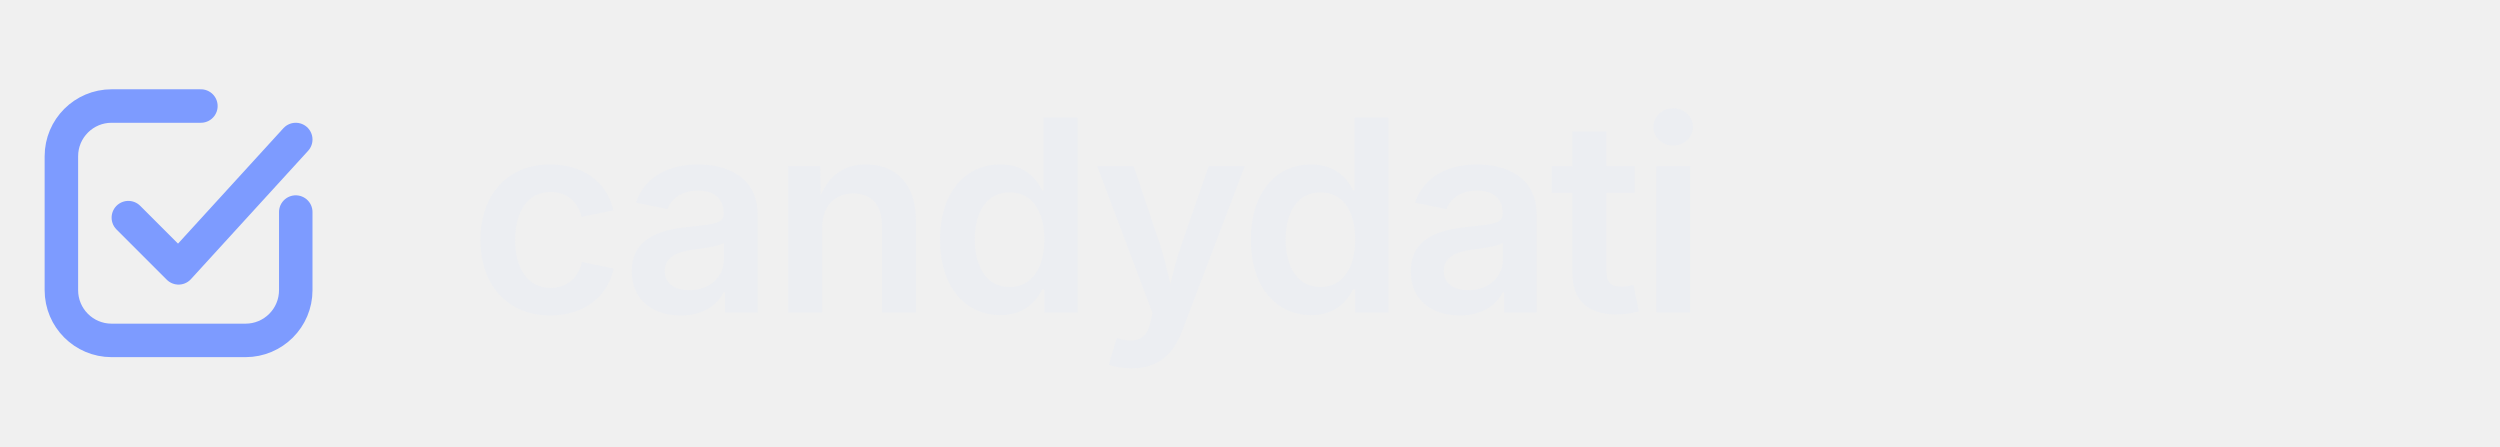
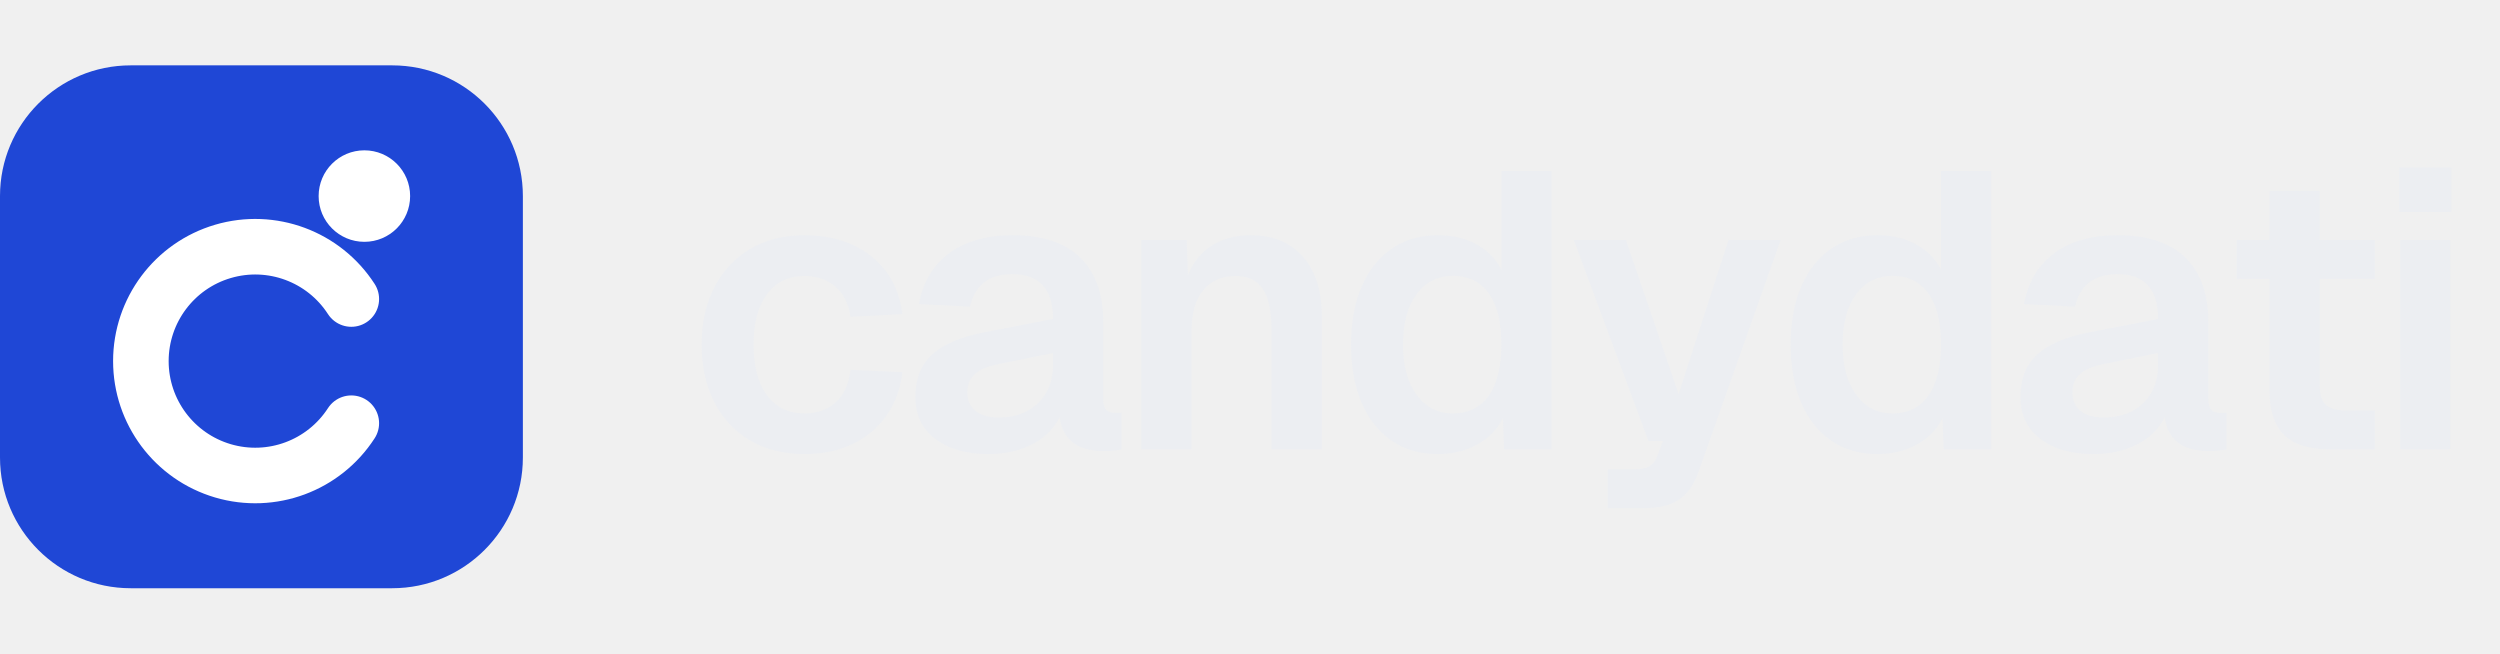
- <svg xmlns="http://www.w3.org/2000/svg" viewBox="0 0 224 40" width="224" height="40" role="img" aria-label="Candydati">
+ <svg xmlns="http://www.w3.org/2000/svg" viewBox="0 0 153 40" width="153" height="40" role="img" aria-label="Candydati">
  <g transform="translate(0 4)">
-     <path d="M26.5 15v7a4.5 4.5 0 0 1-4.5 4.5H10A4.5 4.5 0 0 1 5.5 22V10A4.5 4.5 0 0 1 10 5.5h8" fill="none" stroke="#7D9BFF" stroke-width="3" stroke-linecap="round" stroke-linejoin="round" />
-     <path d="M11.5 15.5l4.5 4.5L26.5 8.5" fill="none" stroke="#7D9BFF" stroke-width="3" stroke-linecap="round" stroke-linejoin="round" />
+     <rect width="32" height="32" rx="8" fill="#1F47D6" />
+     <g transform="translate(1.1 -0.6)">
+       <circle cx="21.2" cy="8.6" r="2.8" fill="#fff" />
+       <path d="M20.4 14.9A7 7 0 1 0 20.4 22.5" fill="none" stroke="#fff" stroke-width="3.4" stroke-linecap="round" />
+     </g>
  </g>
-   <text x="42" y="28" font-family="Geist, 'Geist Sans', Inter, 'Helvetica Neue', Arial, sans-serif" font-size="24" font-weight="600" letter-spacing="-0.5" fill="#ECEEF2">candydati</text>
+   <path fill="#ECEEF2" d="M49.243 27.788Q47.333 27.788 45.919 26.962Q44.506 26.137 43.723 24.627Q42.941 23.118 42.941 21.092Q42.941 19.066 43.723 17.569Q44.506 16.071 45.919 15.234Q47.333 14.396 49.243 14.396Q50.87 14.396 52.15 14.97Q53.429 15.543 54.23 16.618Q55.032 17.694 55.229 19.225L52.051 19.388Q51.864 18.164 51.11 17.528Q50.357 16.892 49.243 16.892Q47.76 16.892 46.939 18.003Q46.118 19.114 46.118 21.092Q46.118 23.079 46.939 24.19Q47.76 25.302 49.243 25.302Q50.366 25.302 51.125 24.644Q51.883 23.986 52.051 22.633L55.229 22.777Q55.042 24.308 54.25 25.434Q53.458 26.559 52.178 27.174Q50.899 27.788 49.243 27.788ZM60.47 27.788Q58.474 27.788 57.247 26.866Q56.021 25.945 56.021 24.294Q56.021 22.623 57.053 21.692Q58.085 20.761 60.182 20.348L64.445 19.518Q64.445 18.15 63.818 17.463Q63.192 16.777 61.978 16.777Q60.859 16.777 60.221 17.288Q59.582 17.799 59.362 18.769L56.237 18.61Q56.606 16.59 58.097 15.493Q59.587 14.396 61.978 14.396Q64.714 14.396 66.115 15.771Q67.517 17.146 67.517 19.714V24.385Q67.517 24.894 67.692 25.078Q67.867 25.263 68.227 25.263H68.635V27.5Q68.491 27.543 68.17 27.574Q67.848 27.606 67.522 27.606Q66.725 27.606 66.103 27.344Q65.482 27.082 65.136 26.456Q64.79 25.83 64.79 24.726L65.069 24.908Q64.862 25.753 64.234 26.408Q63.605 27.063 62.64 27.426Q61.675 27.788 60.47 27.788ZM61.104 25.551Q62.126 25.551 62.873 25.15Q63.619 24.75 64.032 24.022Q64.445 23.295 64.445 22.326V21.606L61.123 22.278Q60.106 22.479 59.652 22.904Q59.198 23.329 59.198 24.006Q59.198 24.74 59.695 25.146Q60.192 25.551 61.104 25.551ZM69.85 27.5V14.684H72.629L72.749 18.279L72.374 18.13Q72.576 16.791 73.171 15.973Q73.766 15.154 74.638 14.775Q75.509 14.396 76.541 14.396Q77.957 14.396 78.924 15.015Q79.891 15.634 80.393 16.726Q80.894 17.818 80.894 19.258V27.5H77.822V20.247Q77.822 19.167 77.614 18.421Q77.405 17.674 76.915 17.283Q76.426 16.892 75.6 16.892Q74.366 16.892 73.644 17.754Q72.922 18.615 72.922 20.247V27.5ZM87.994 27.788Q86.357 27.788 85.164 26.967Q83.971 26.146 83.328 24.644Q82.685 23.142 82.685 21.092Q82.685 19.042 83.333 17.54Q83.981 16.038 85.178 15.217Q86.376 14.396 87.994 14.396Q89.333 14.396 90.35 14.95Q91.368 15.505 91.886 16.498V10.46H94.958V27.5H92.05L91.978 25.599Q91.45 26.631 90.394 27.21Q89.338 27.788 87.994 27.788ZM88.92 25.302Q89.875 25.302 90.535 24.812Q91.195 24.322 91.541 23.379Q91.886 22.436 91.886 21.092Q91.886 19.719 91.541 18.783Q91.195 17.847 90.535 17.365Q89.875 16.882 88.92 16.882Q87.518 16.882 86.69 18.008Q85.862 19.134 85.862 21.092Q85.862 23.017 86.695 24.159Q87.528 25.302 88.92 25.302ZM98.395 31.1V28.719H100.022Q100.656 28.719 100.961 28.53Q101.266 28.34 101.434 27.884L101.774 26.991H100.886L96.317 14.684H99.504L102.73 24.121L105.787 14.684H108.974L103.958 28.849Q103.541 30.044 102.758 30.572Q101.976 31.1 100.579 31.1ZM114.898 27.788Q113.261 27.788 112.068 26.967Q110.875 26.146 110.232 24.644Q109.589 23.142 109.589 21.092Q109.589 19.042 110.237 17.54Q110.885 16.038 112.082 15.217Q113.28 14.396 114.898 14.396Q116.237 14.396 117.254 14.95Q118.272 15.505 118.79 16.498V10.46H121.862V27.5H118.954L118.882 25.599Q118.354 26.631 117.298 27.21Q116.242 27.788 114.898 27.788ZM115.824 25.302Q116.779 25.302 117.439 24.812Q118.099 24.322 118.445 23.379Q118.79 22.436 118.79 21.092Q118.79 19.719 118.445 18.783Q118.099 17.847 117.439 17.365Q116.779 16.882 115.824 16.882Q114.422 16.882 113.594 18.008Q112.766 19.134 112.766 21.092Q112.766 23.017 113.599 24.159Q114.432 25.302 115.824 25.302ZM128.102 27.788Q126.106 27.788 124.879 26.866Q123.653 25.945 123.653 24.294Q123.653 22.623 124.685 21.692Q125.717 20.761 127.814 20.348L132.077 19.518Q132.077 18.15 131.45 17.463Q130.824 16.777 129.61 16.777Q128.491 16.777 127.853 17.288Q127.214 17.799 126.994 18.769L123.869 18.61Q124.238 16.59 125.729 15.493Q127.219 14.396 129.61 14.396Q132.346 14.396 133.747 15.771Q135.149 17.146 135.149 19.714V24.385Q135.149 24.894 135.324 25.078Q135.499 25.263 135.859 25.263H136.267V27.5Q136.123 27.543 135.802 27.574Q135.48 27.606 135.154 27.606Q134.357 27.606 133.735 27.344Q133.114 27.082 132.768 26.456Q132.422 25.83 132.422 24.726L132.701 24.908Q132.494 25.753 131.866 26.408Q131.237 27.063 130.272 27.426Q129.307 27.788 128.102 27.788ZM128.736 25.551Q129.758 25.551 130.505 25.15Q131.251 24.75 131.664 24.022Q132.077 23.295 132.077 22.326V21.606L128.755 22.278Q127.738 22.479 127.284 22.904Q126.83 23.329 126.83 24.006Q126.83 24.74 127.327 25.146Q127.824 25.551 128.736 25.551ZM142.598 27.5Q140.688 27.5 139.788 26.617Q138.888 25.734 138.888 23.833V11.679H141.96V23.535Q141.96 24.438 142.349 24.778Q142.738 25.119 143.539 25.119H145.344V27.5ZM136.882 17.065V14.684H145.344V17.065ZM146.89 27.5V14.684H149.962V27.5ZM146.832 12.97V10.254H150.019V12.97Z" />
</svg>
